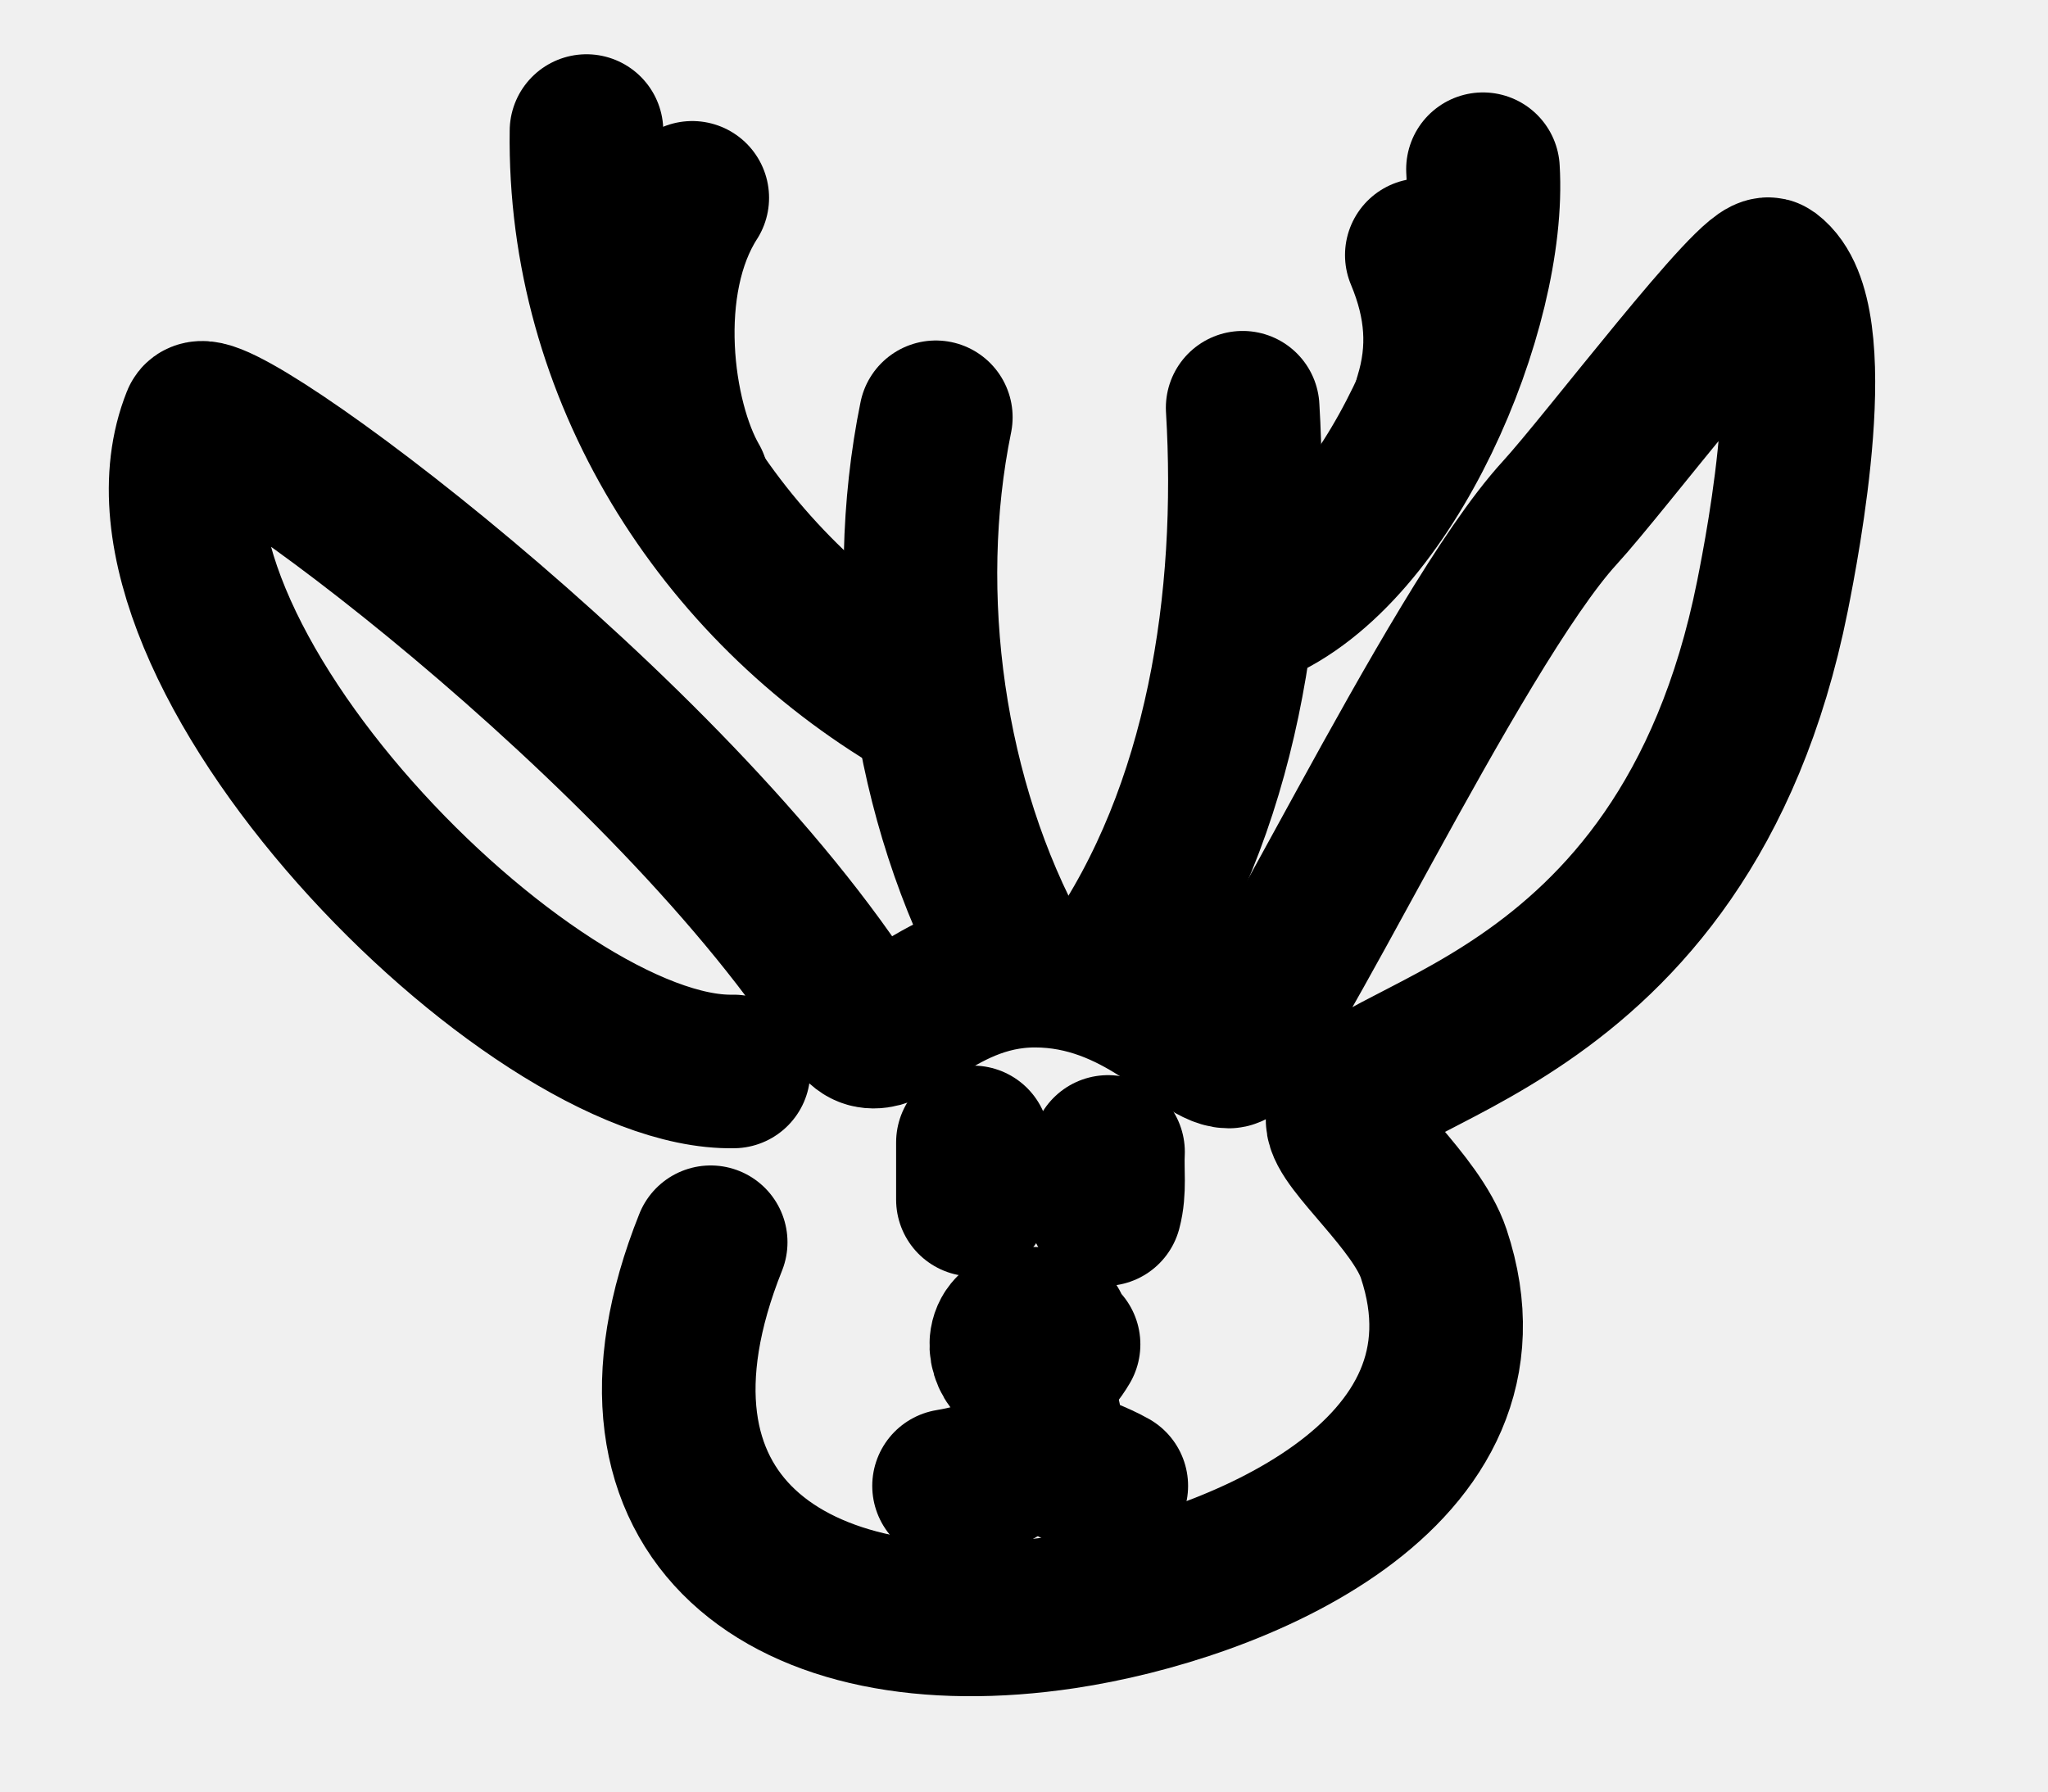
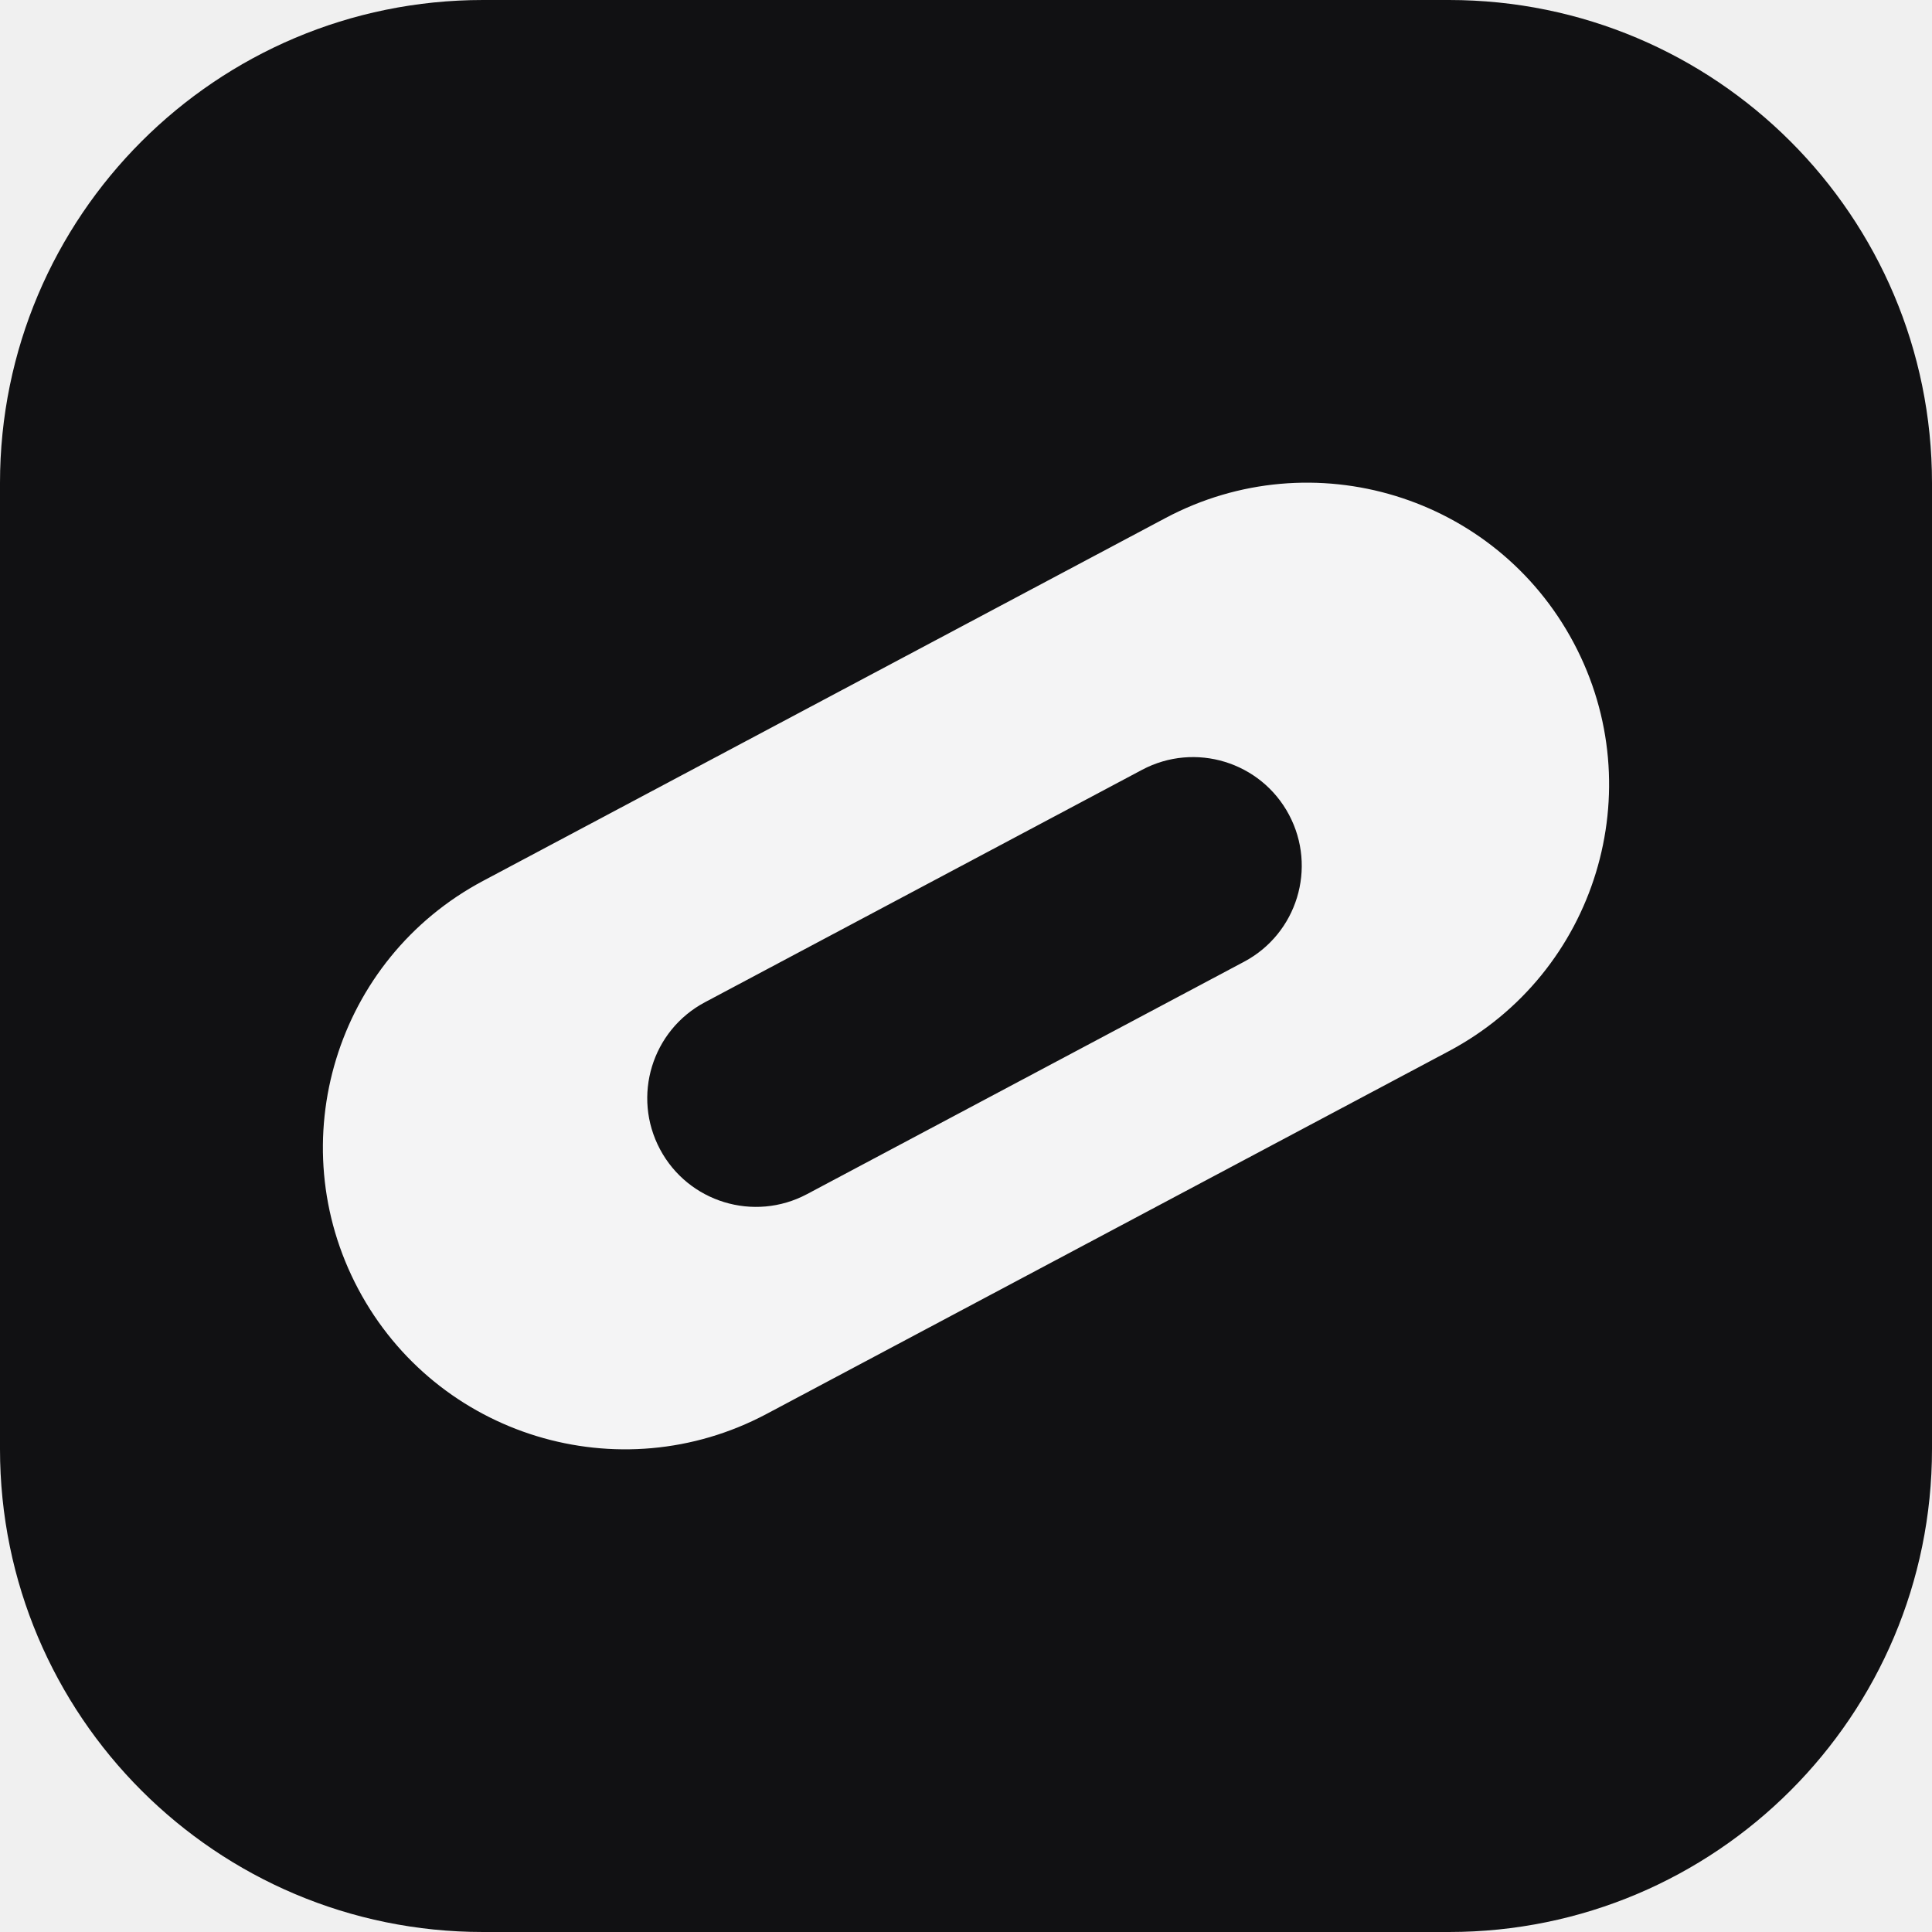
- <svg xmlns="http://www.w3.org/2000/svg" viewBox="45 45 320 280">
+ <svg xmlns="http://www.w3.org/2000/svg" viewBox="0 0 32 32">
  <style>
-   path { stroke: #000000; }
-   @media (prefers-color-scheme: dark) {
-     path { stroke: #ffffff; }
-   }
- </style>
-   <path d="M159.603 212.454C127.707 213.088 61.745 146.196 75.985 110.592C77.883 105.853 150.047 158.913 178.728 204.444C182.975 211.186 190.293 196.7 206.71 196.7C223.128 196.7 232.602 209.338 236.99 209.338C241.378 209.338 272.094 143.268 288.727 125.126C295.758 117.457 319.332 86.28 321.496 87.907C330.439 94.611 323.582 129.956 321.943 138.17C308.011 207.819 254.78 208.73 254.78 220.013C254.78 223.54 266.35 232.924 269.015 240.921C280.624 275.758 237.511 293.02 211.196 296.966C168.4 303.386 138.81 282.232 156.045 239.144" fill="none" stroke-width="24" stroke-linecap="round" stroke-linejoin="round" />
-   <path d="M191.222 110.215C185.539 138.03 190.016 170.292 203.729 195.209" fill="none" stroke-width="24" stroke-linecap="round" stroke-linejoin="round" />
-   <path d="M239.166 108.722C240.958 138.596 236.133 171.691 218.641 196.698" fill="none" stroke-width="24" stroke-linecap="round" stroke-linejoin="round" />
-   <path d="M276.714 71.445C278.054 93.168 262.09 131.355 241.006 140.036" fill="none" stroke-width="24" stroke-linecap="round" stroke-linejoin="round" />
-   <path d="M136.639 65.48C136.104 103.092 157.549 136.588 188.818 154.948" fill="none" stroke-width="24" stroke-linecap="round" stroke-linejoin="round" />
-   <path d="M153.166 75.918C144.595 89.251 147.503 110.589 153.166 120.373" fill="none" stroke-width="24" stroke-linecap="round" stroke-linejoin="round" />
-   <path d="M267.158 84.865C270.388 92.564 270.911 99.76 268.59 107.232" fill="none" stroke-width="24" stroke-linecap="round" stroke-linejoin="round" />
-   <path d="M217.656 233.977C218.448 231.01 217.974 228.018 218.13 225.03" fill="none" stroke-width="24" stroke-linecap="round" stroke-linejoin="round" />
-   <path d="M197.018 232.486C197.018 229.504 197.018 226.521 197.018 223.539" fill="none" stroke-width="24" stroke-linecap="round" stroke-linejoin="round" />
-   <path d="M209.398 252.39C196.201 248.582 203.93 267.381 211.182 255.11" fill="none" stroke-width="24" stroke-linecap="round" stroke-linejoin="round" />
-   <path d="M206.709 268.274C203.378 274.884 198.928 276.252 193.289 277.221" fill="none" stroke-width="24" stroke-linecap="round" stroke-linejoin="round" />
-   <path d="M208.2 266.781C208.694 274.65 213.458 274.276 218.638 277.219" fill="none" stroke-width="24" stroke-linecap="round" stroke-linejoin="round" />
+     .tile { fill: #111113; }
+     .mark { fill: #f4f4f5; }
+     @media (prefers-color-scheme: light) {
+       .tile { fill: #f4f4f5; }
+       .mark { fill: #111113; }
+     }
+   </style>
+   <rect class="tile" width="32" height="32" rx="8" />
+   <g transform="rotate(-28 16 16)">
+     <path class="mark" fill-rule="evenodd" d="M9.6 11h12.8a5 5 0 0 1 5 5 5 5 0 0 1-5 5H9.6a5 5 0 0 1-5-5 5 5 0 0 1 5-5Zm2.3 3.5h8.2a1.8 1.8 0 0 1 0 3.6h-8.2a1.8 1.8 0 0 1 0-3.6Z" />
+   </g>
</svg>
